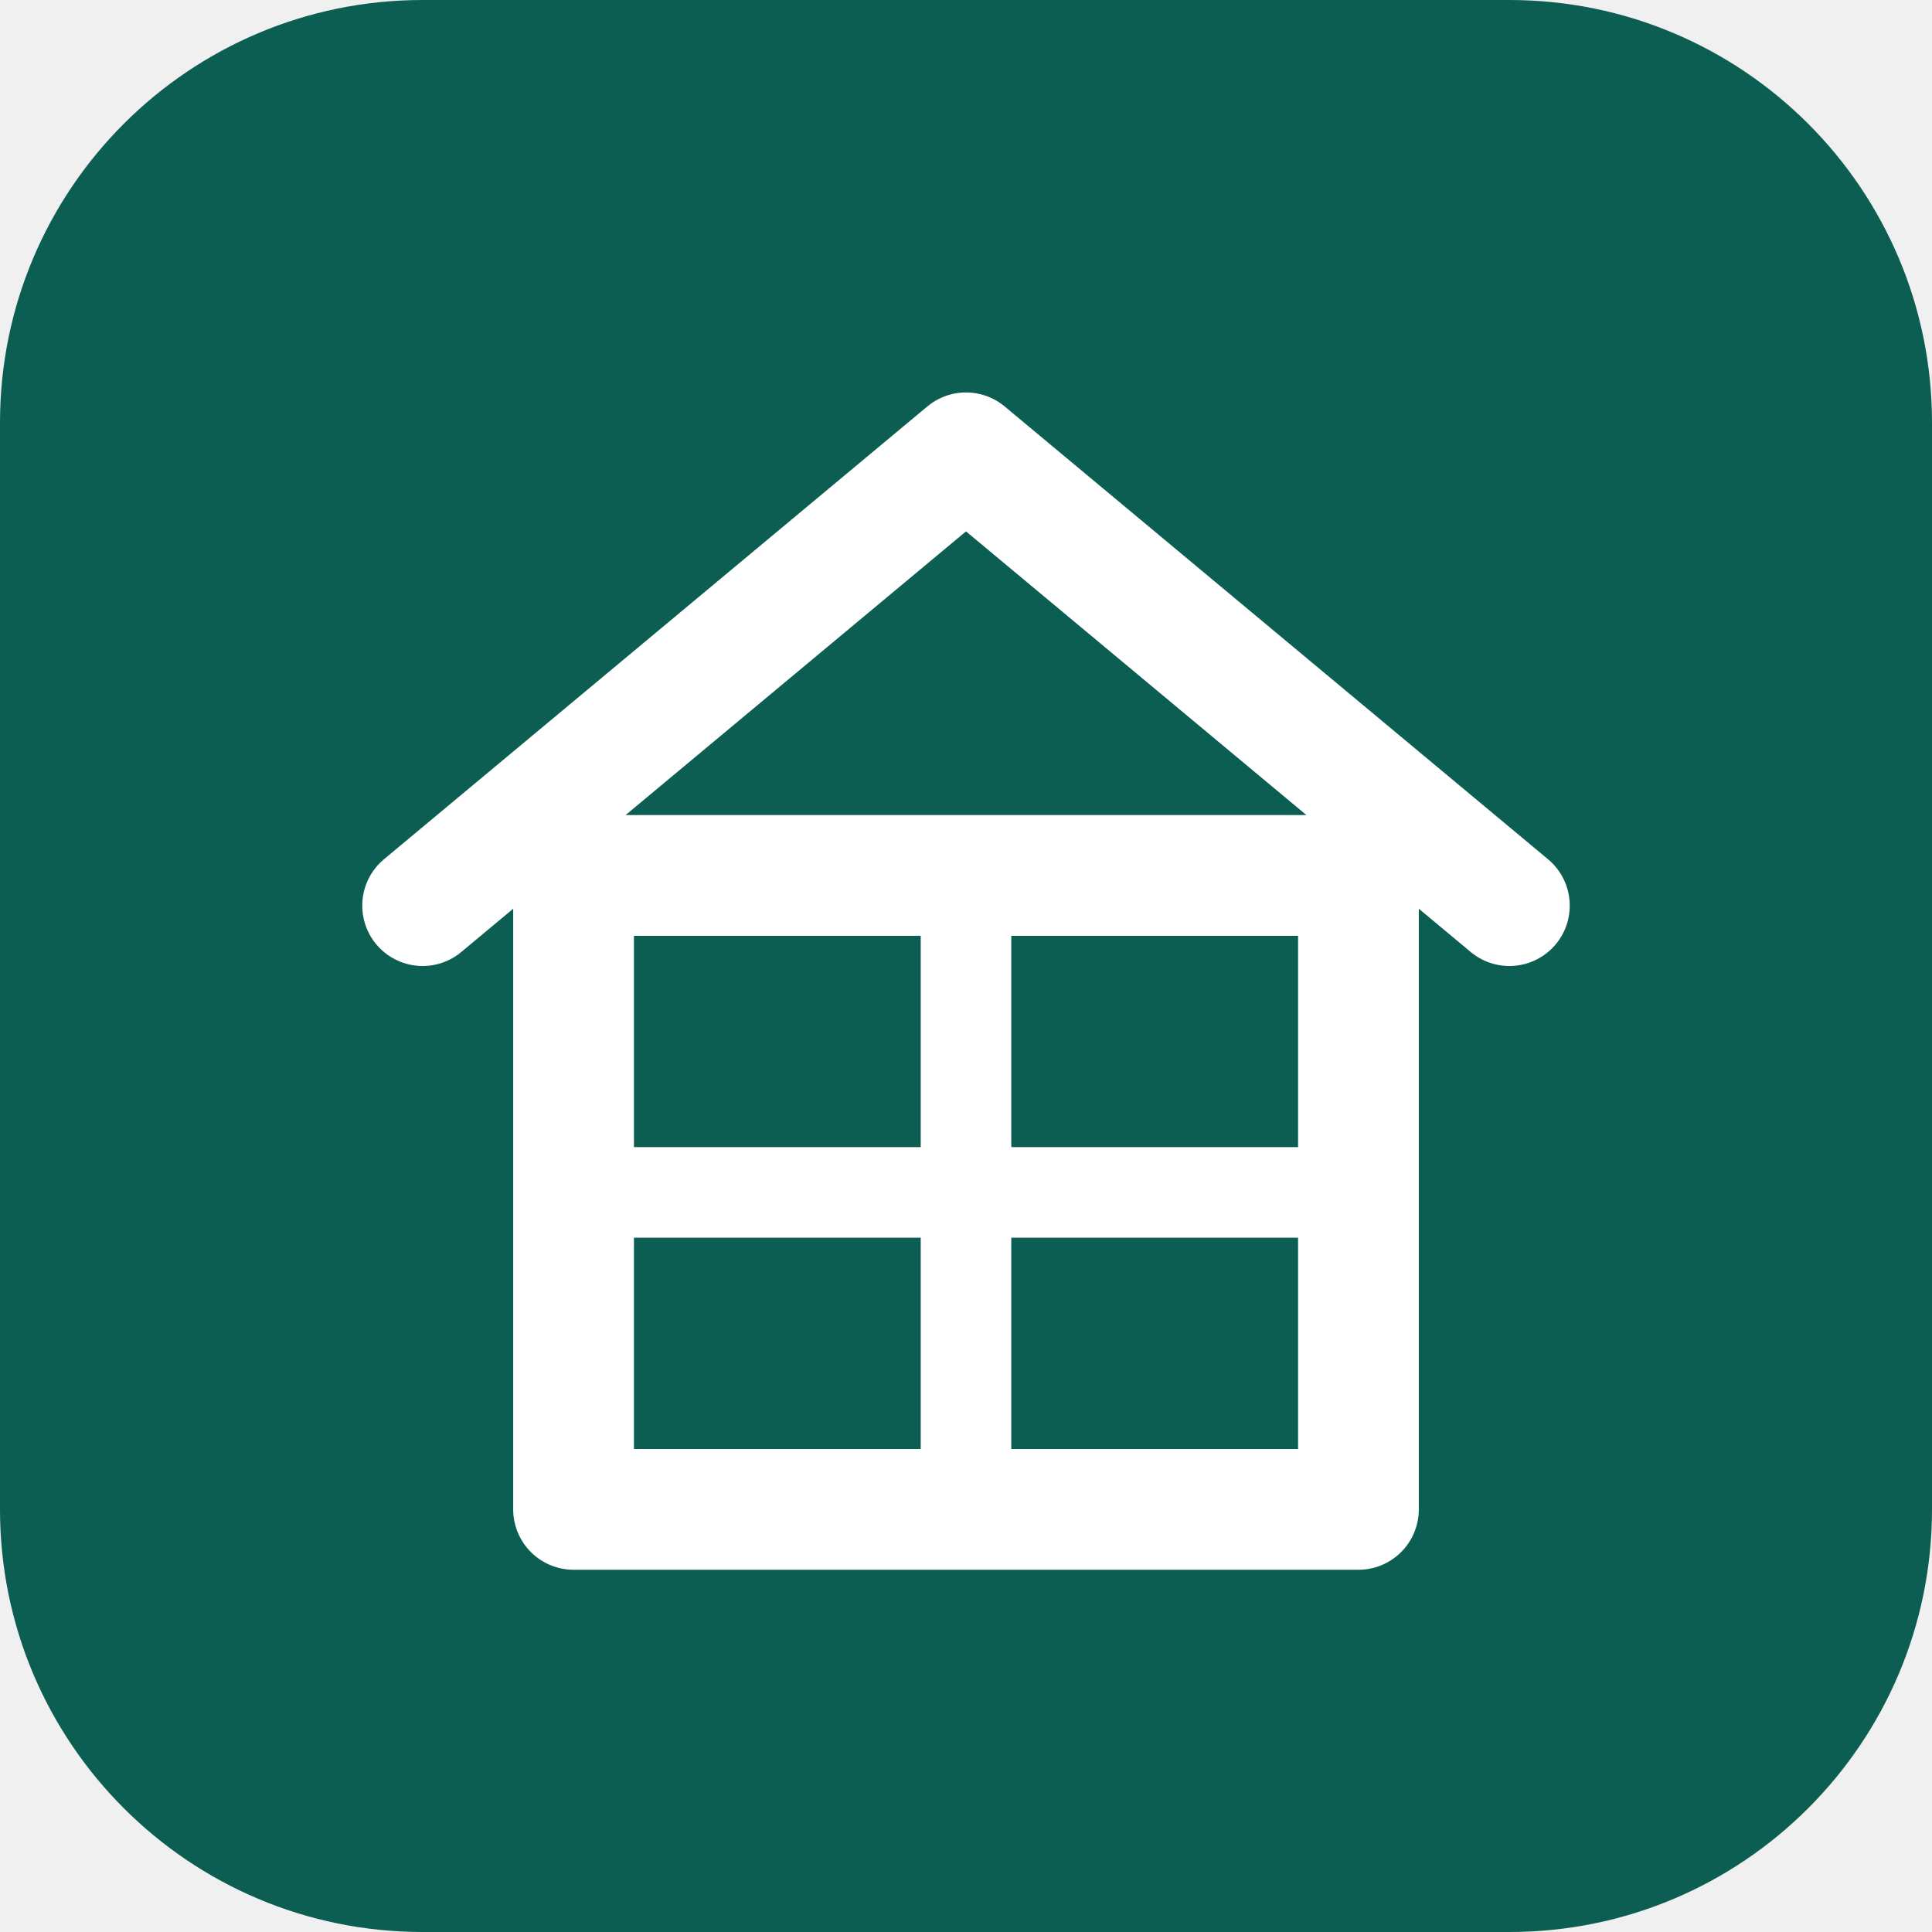
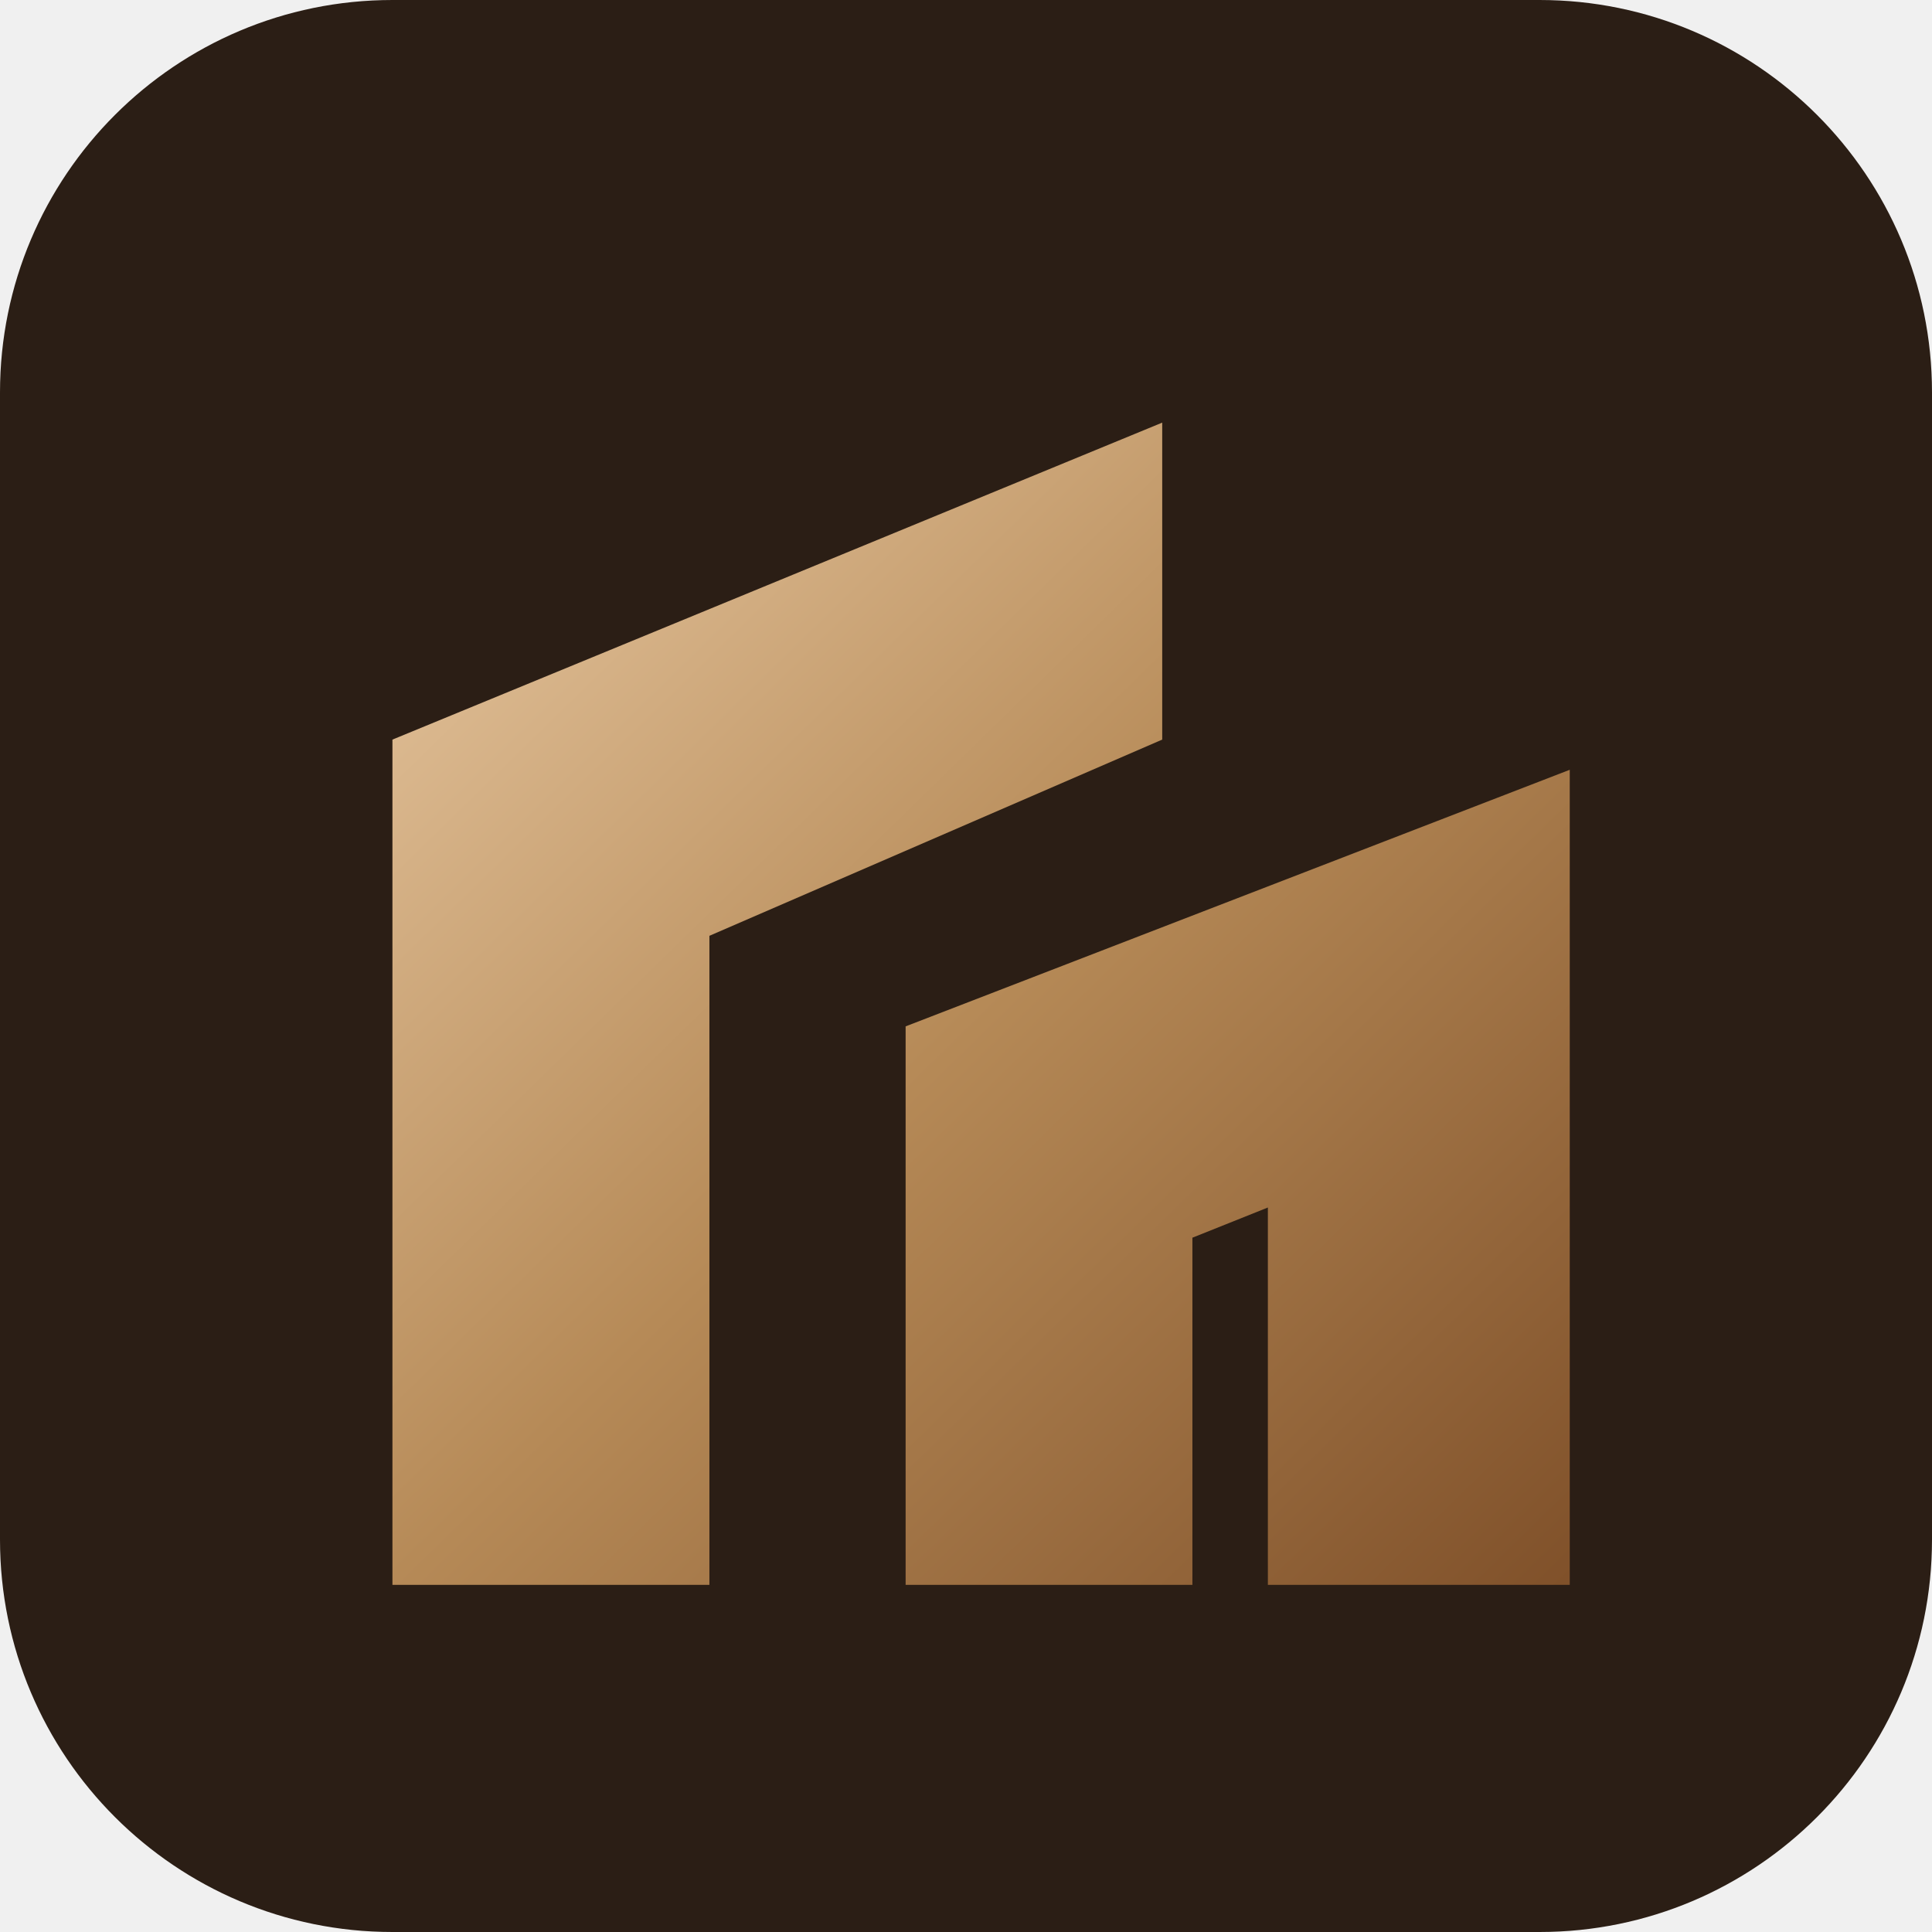
- <svg xmlns="http://www.w3.org/2000/svg" viewBox="0 0 64 64">
-   <rect width="64" height="64" rx="14" fill="#0B5E51" />
-   <path d="M14 30 32 15l18 15" fill="none" stroke="#fff" stroke-width="4" stroke-linecap="round" stroke-linejoin="round" />
-   <rect x="19" y="29" width="26" height="21" fill="none" stroke="#fff" stroke-width="4" stroke-linejoin="round" />
-   <path d="M32 29v21M19 39.5h26" stroke="#fff" stroke-width="3" />
+ <svg xmlns="http://www.w3.org/2000/svg" viewBox="0 0 128 128">
+   <defs>
+     <linearGradient id="b" x1="0" x2="1" y1="0" y2="1">
+       <stop stop-color="#E8C9A3" />
+       <stop offset=".5" stop-color="#B68A57" />
+       <stop offset="1" stop-color="#80512A" />
+     </linearGradient>
+   </defs>
+   <rect width="128" height="128" rx="26" fill="#2B1E15" />
+   <path d="M26 105V49L77 28V49L47 62V105H26ZM60 105V68L104 51V105H84V80L79 82V105H60Z" fill="url(#b)" />
</svg>
